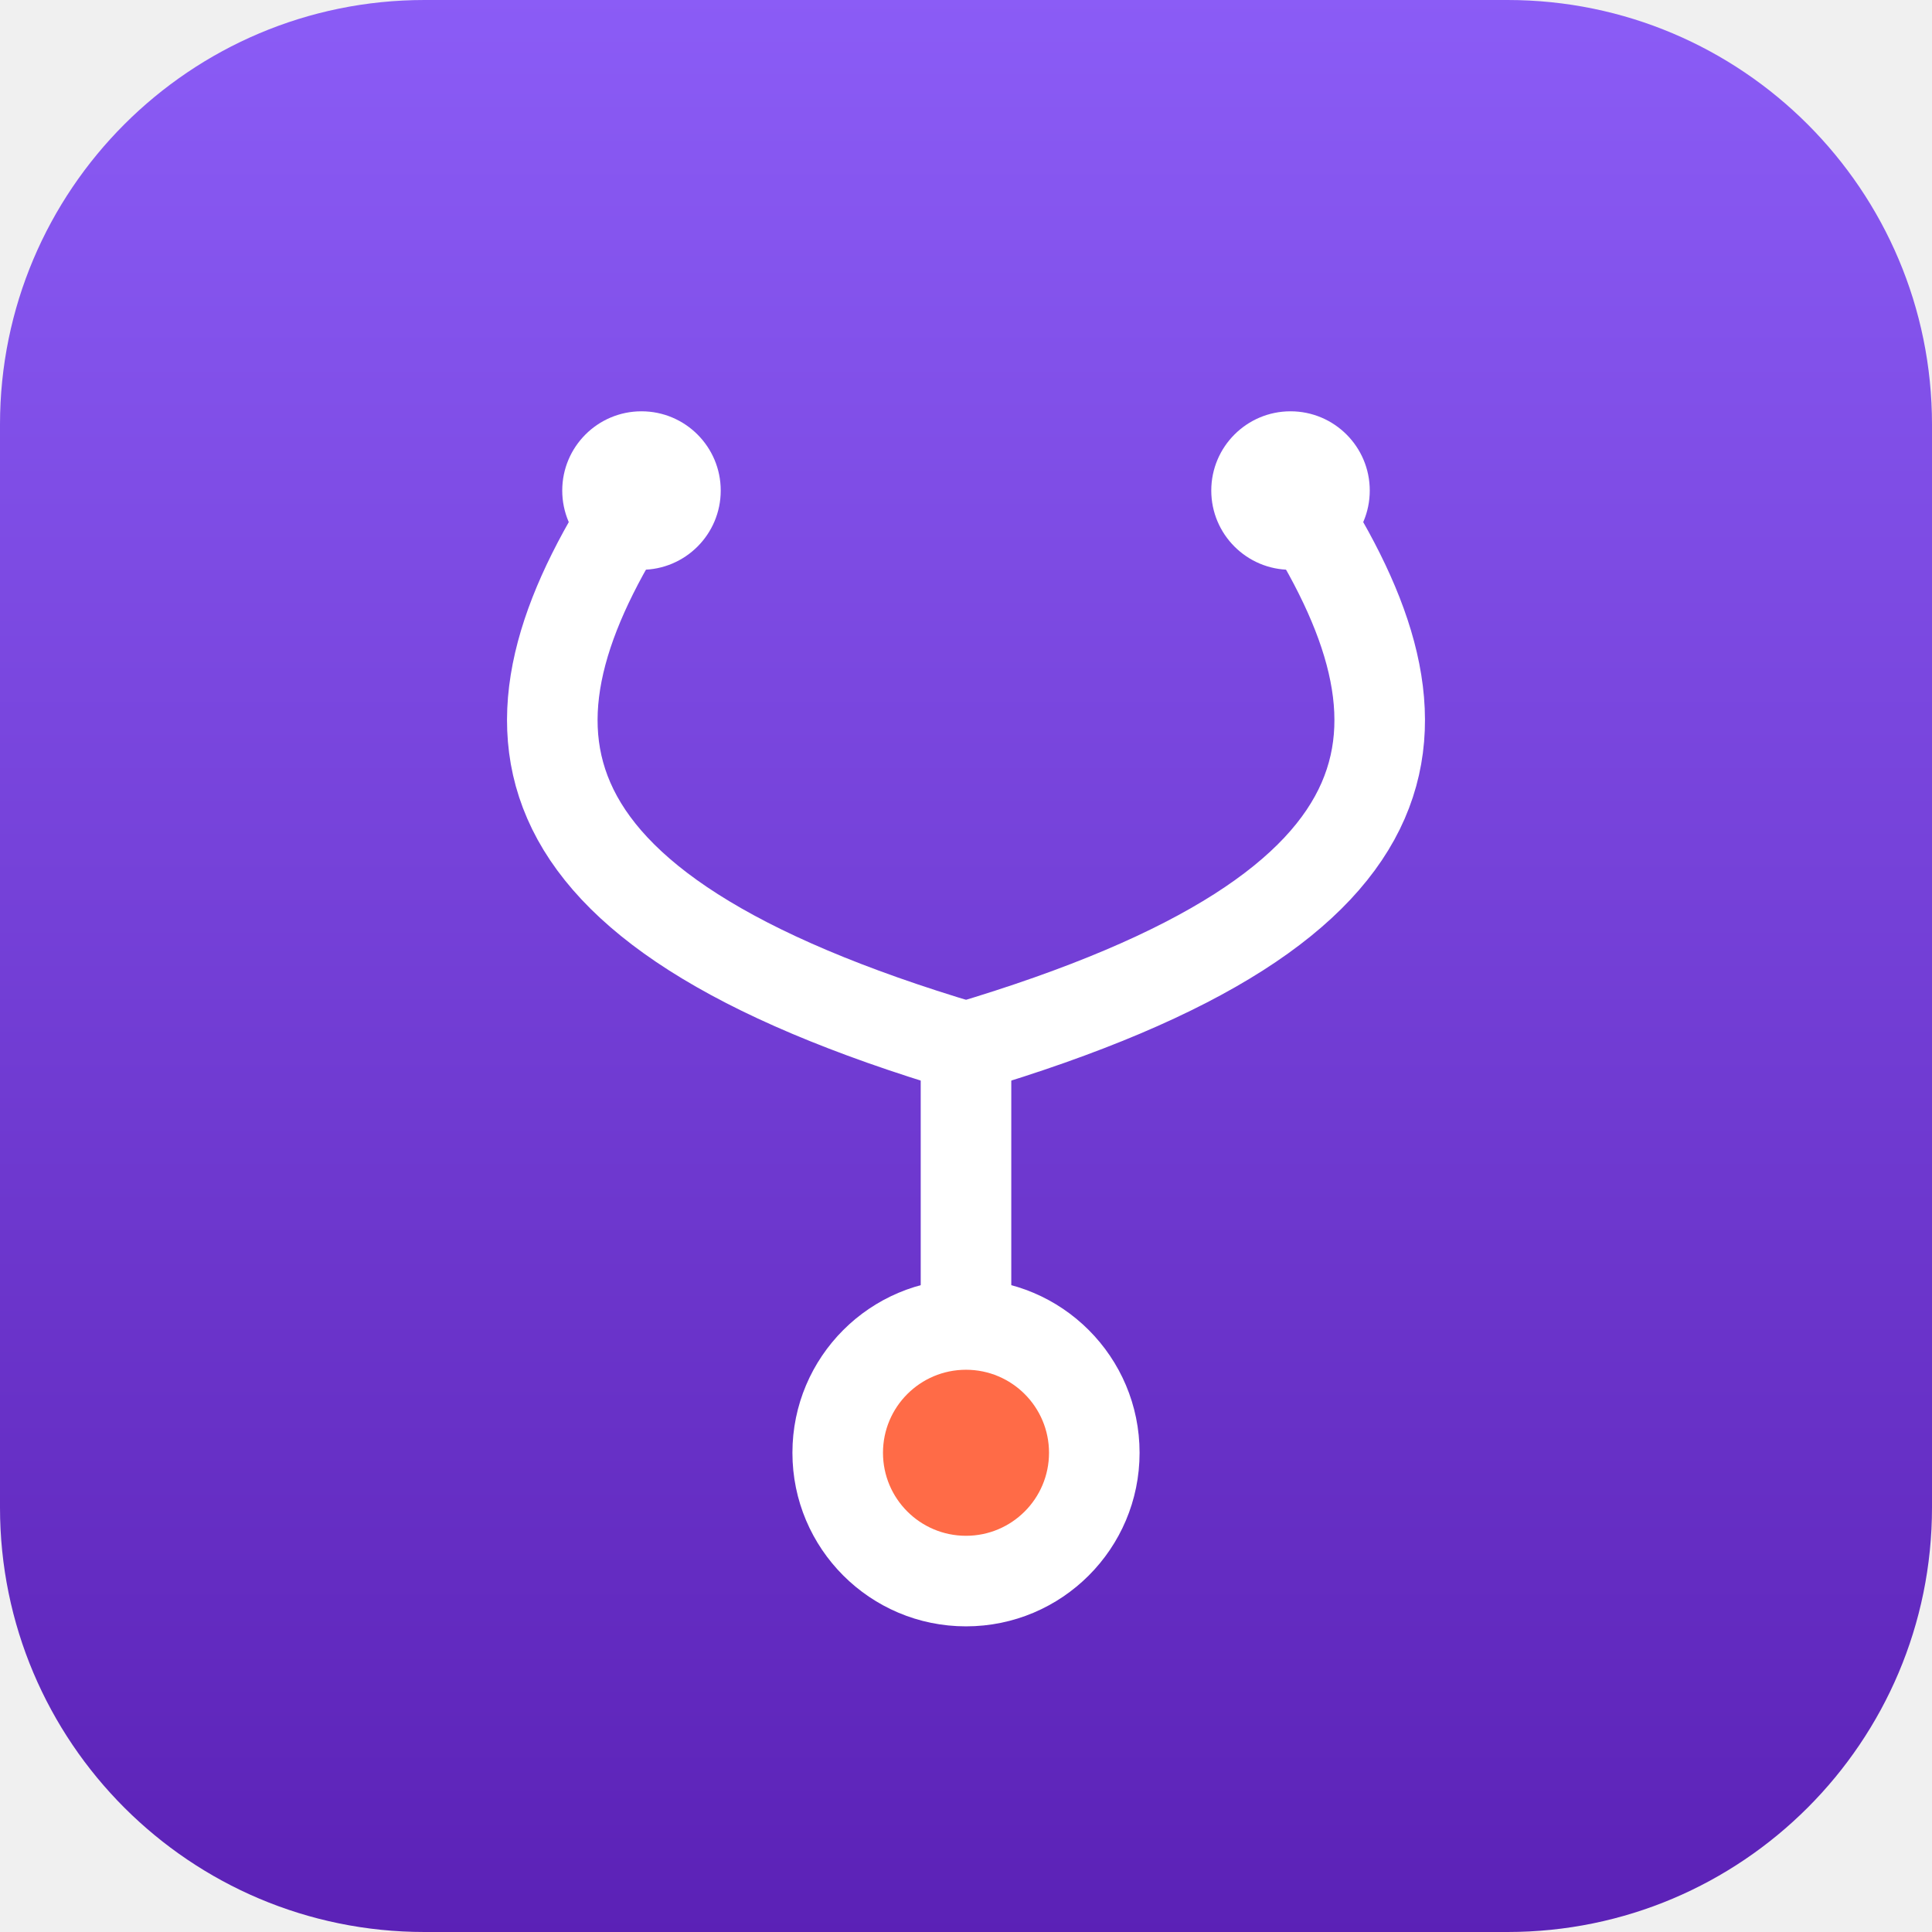
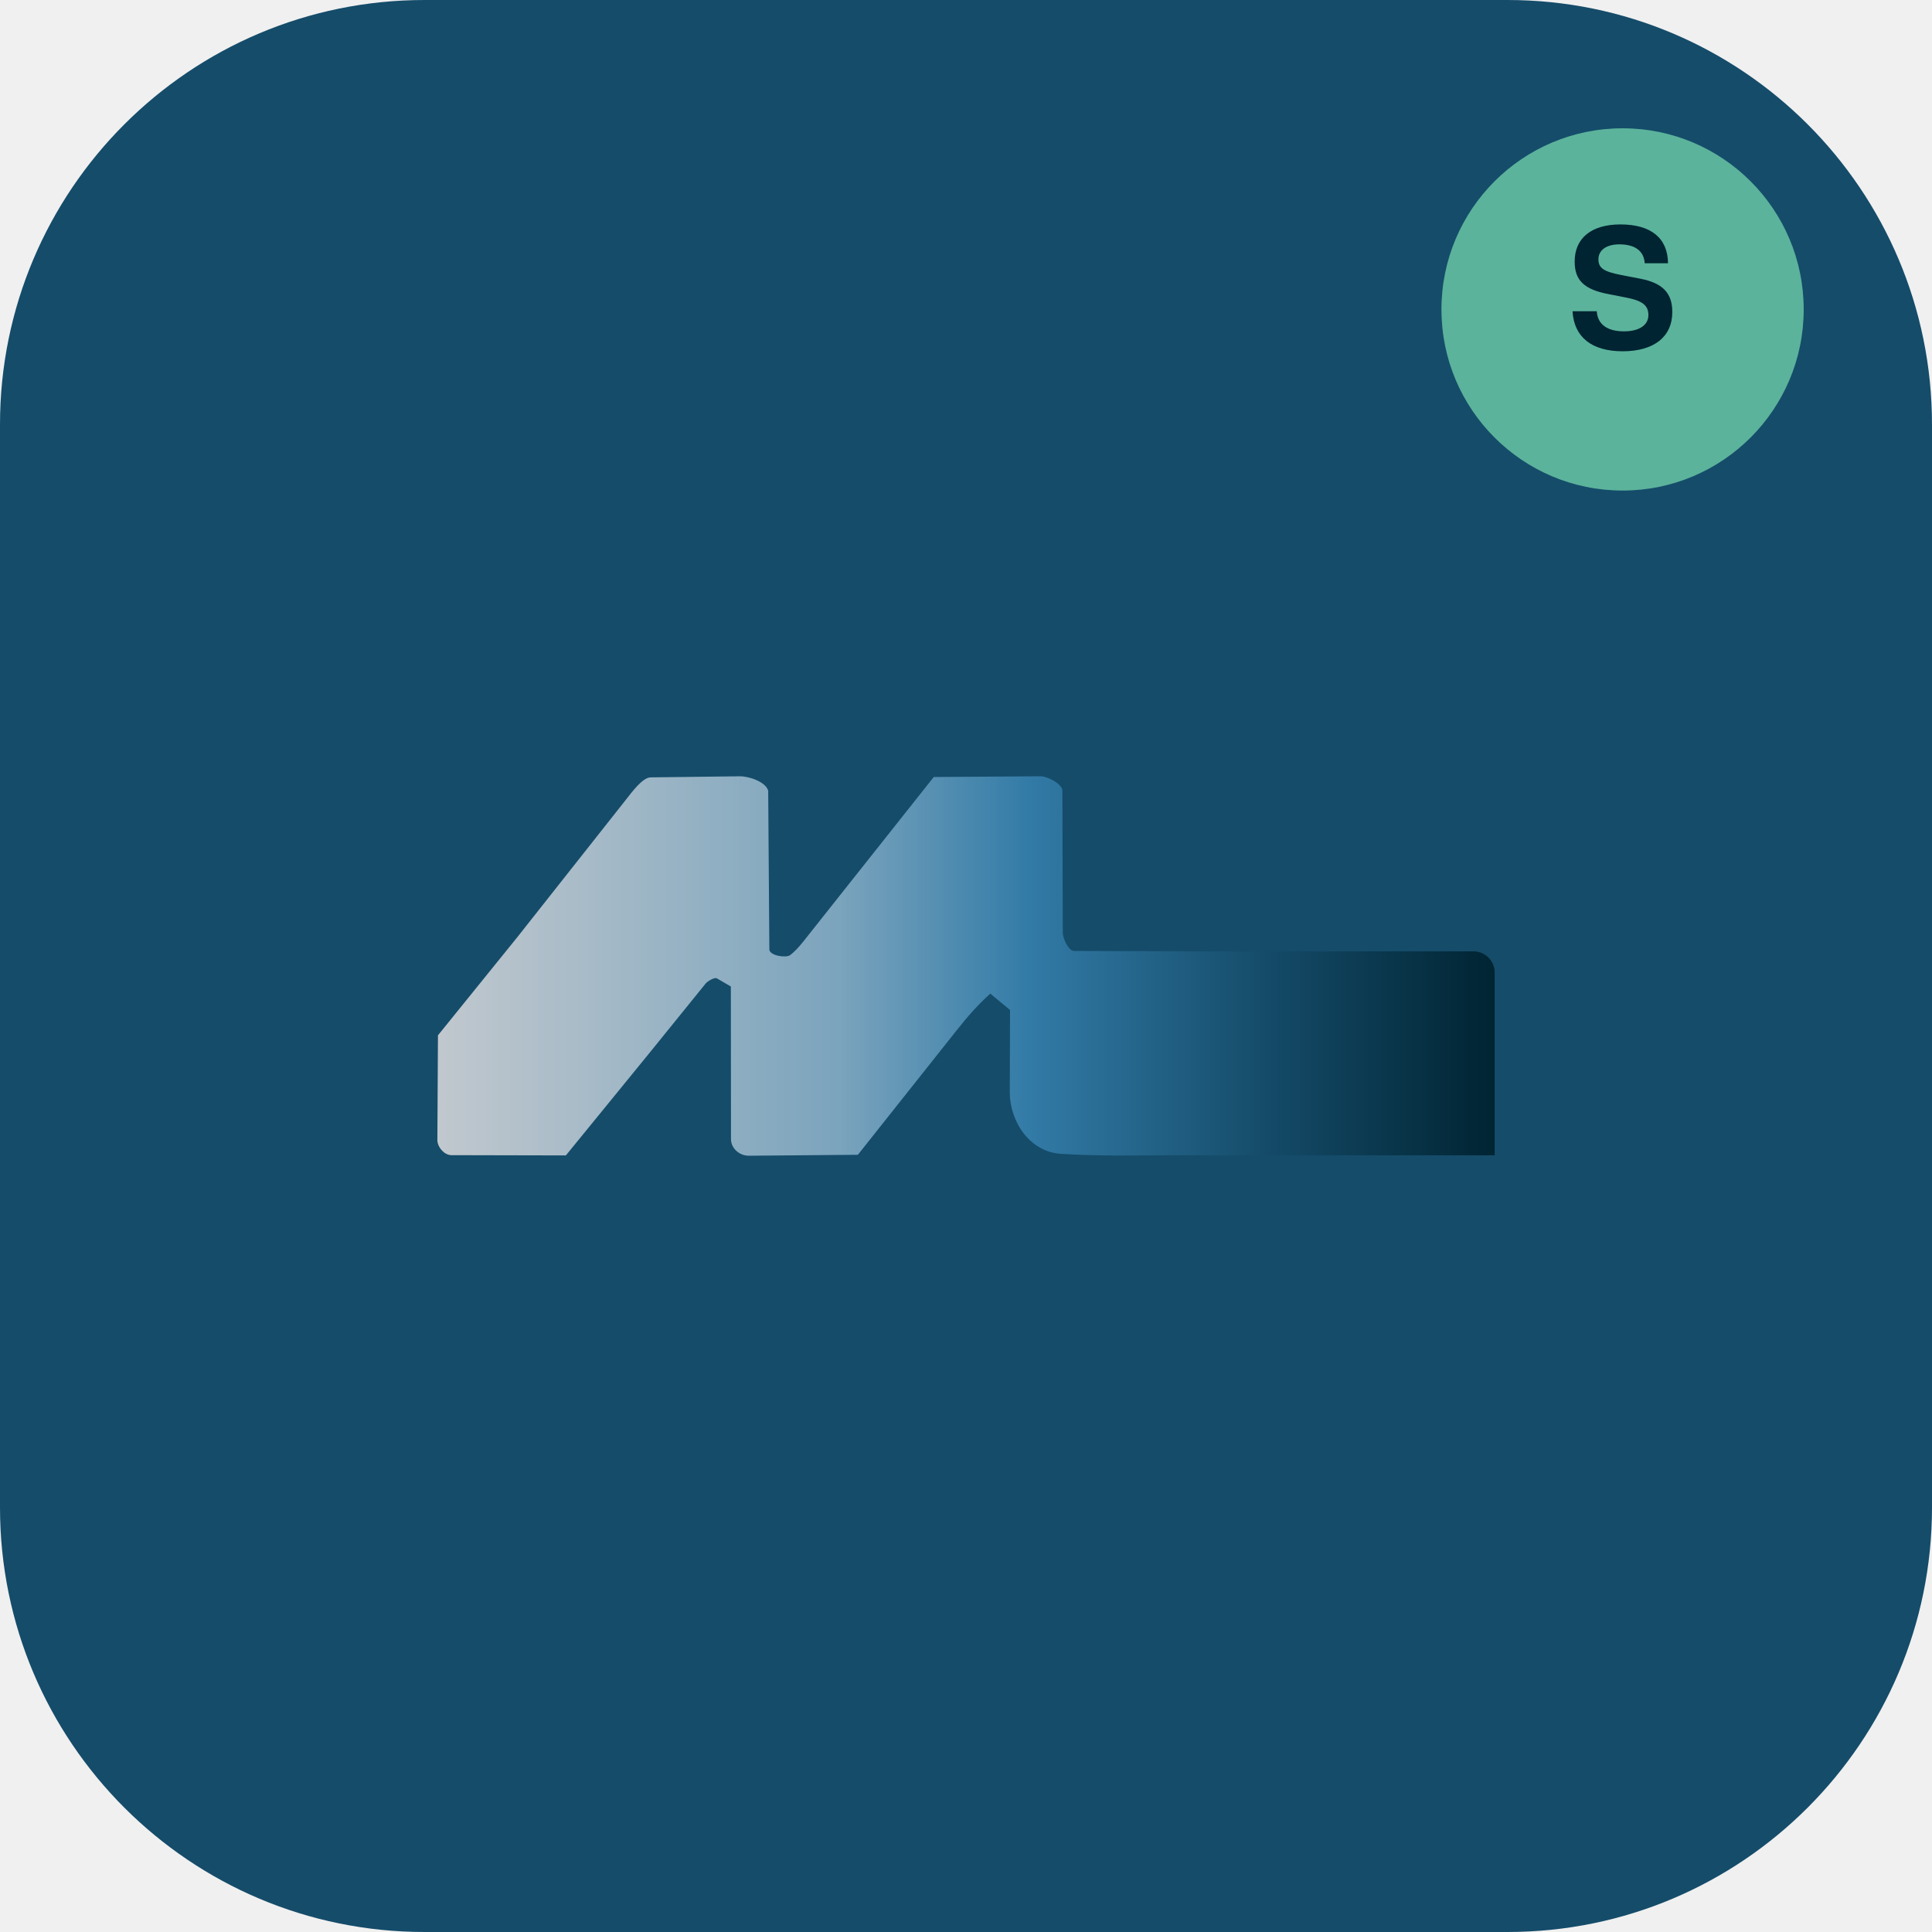
<svg xmlns="http://www.w3.org/2000/svg" width="1024" height="1024" viewBox="0 0 1024 1024">
  <defs>
-     <linearGradient id="bg" x1="0%" y1="0%" x2="0%" y2="100%">
-       <stop offset="0%" stop-color="#8B5CF6" />
-       <stop offset="100%" stop-color="#5B21B6" />
+     <linearGradient id="mark" x1="180.77" y1="540" x2="899.23" y2="540" gradientUnits="userSpaceOnUse">
+       <stop offset="0" stop-color="#c1c8ce" />
+       <stop offset=".38" stop-color="#7ba4bd" />
+       <stop offset=".56" stop-color="#327ba7" />
+       <stop offset=".78" stop-color="#154c6a" />
+       <stop offset="1" stop-color="#002432" />
    </linearGradient>
  </defs>
-   <rect width="1024" height="1024" rx="225" ry="225" fill="url(#bg)" />
-   <circle cx="340" cy="260" r="42" fill="#FFFFFF" />
-   <circle cx="684" cy="260" r="42" fill="#FFFFFF" />
-   <path d="M 340 260 C 260 380, 260 480, 512 555" fill="none" stroke="#FFFFFF" stroke-width="48" stroke-linecap="round" />
-   <path d="M 684 260 C 764 380, 764 480, 512 555" fill="none" stroke="#FFFFFF" stroke-width="48" stroke-linecap="round" />
-   <path d="M 512 555 L 512 690" stroke="#FFFFFF" stroke-width="48" stroke-linecap="round" />
-   <circle cx="512" cy="770" r="92" fill="#FFFFFF" />
-   <circle cx="512" cy="770" r="44" fill="#FF6B47" />
+   <rect width="1024" height="1024" rx="225" ry="225" fill="#154c6a" />
+   <g transform="translate(512 512) scale(0.78) translate(-540 -540)">
+     <path fill="url(#mark)" d="M884.83,530.04h-195.28c-.22-.01-.44-.03-.66-.03l-75.36-.24c-4.18-.01-7.74-8.95-7.75-12.34l-.28-96.62c-.01-4.62-10.44-9.76-14.71-9.73l-72.7.5-88.88,112.09c-2.82,3.56-6.2,7.11-8.72,8.95-2.83,2.07-14.08.35-14.11-3.92l-.79-107.88c-1.9-6.16-13.3-9.81-19.48-9.73l-60.5.74c-5.45.07-13.12,10.63-16.42,14.8l-74.06,93.76-53.94,66.72-.4,70.77c-.25,4.66,4.38,10.64,9.59,10.66l77.73.17l56.79-69.62,38.25-47.25c1.18-1.46,5.95-4.37,7.58-3.43l9.49,5.52.09,103.67c0,6.67,6.19,11.38,12.09,11.32l74.13-.64,66.84-84.21c7.46-9.4,14.2-17.26,23.16-25.31l13.4,11.14-.17,55.82c-.06,19.69,13.34,40.6,34.73,41.92,25.35,1.56,49.6,1.15,75.05.94v.05h219.69v-124.19c0-7.95-6.45-14.4-14.4-14.4Z" />
+   </g>
+   <circle cx="860" cy="164" r="96" fill="#5bb39b" />
+   <text x="860" y="164" text-anchor="middle" dominant-baseline="central" font-family="Helvetica, Arial, sans-serif" font-size="88" font-weight="700" fill="#002432">S</text>
</svg>
